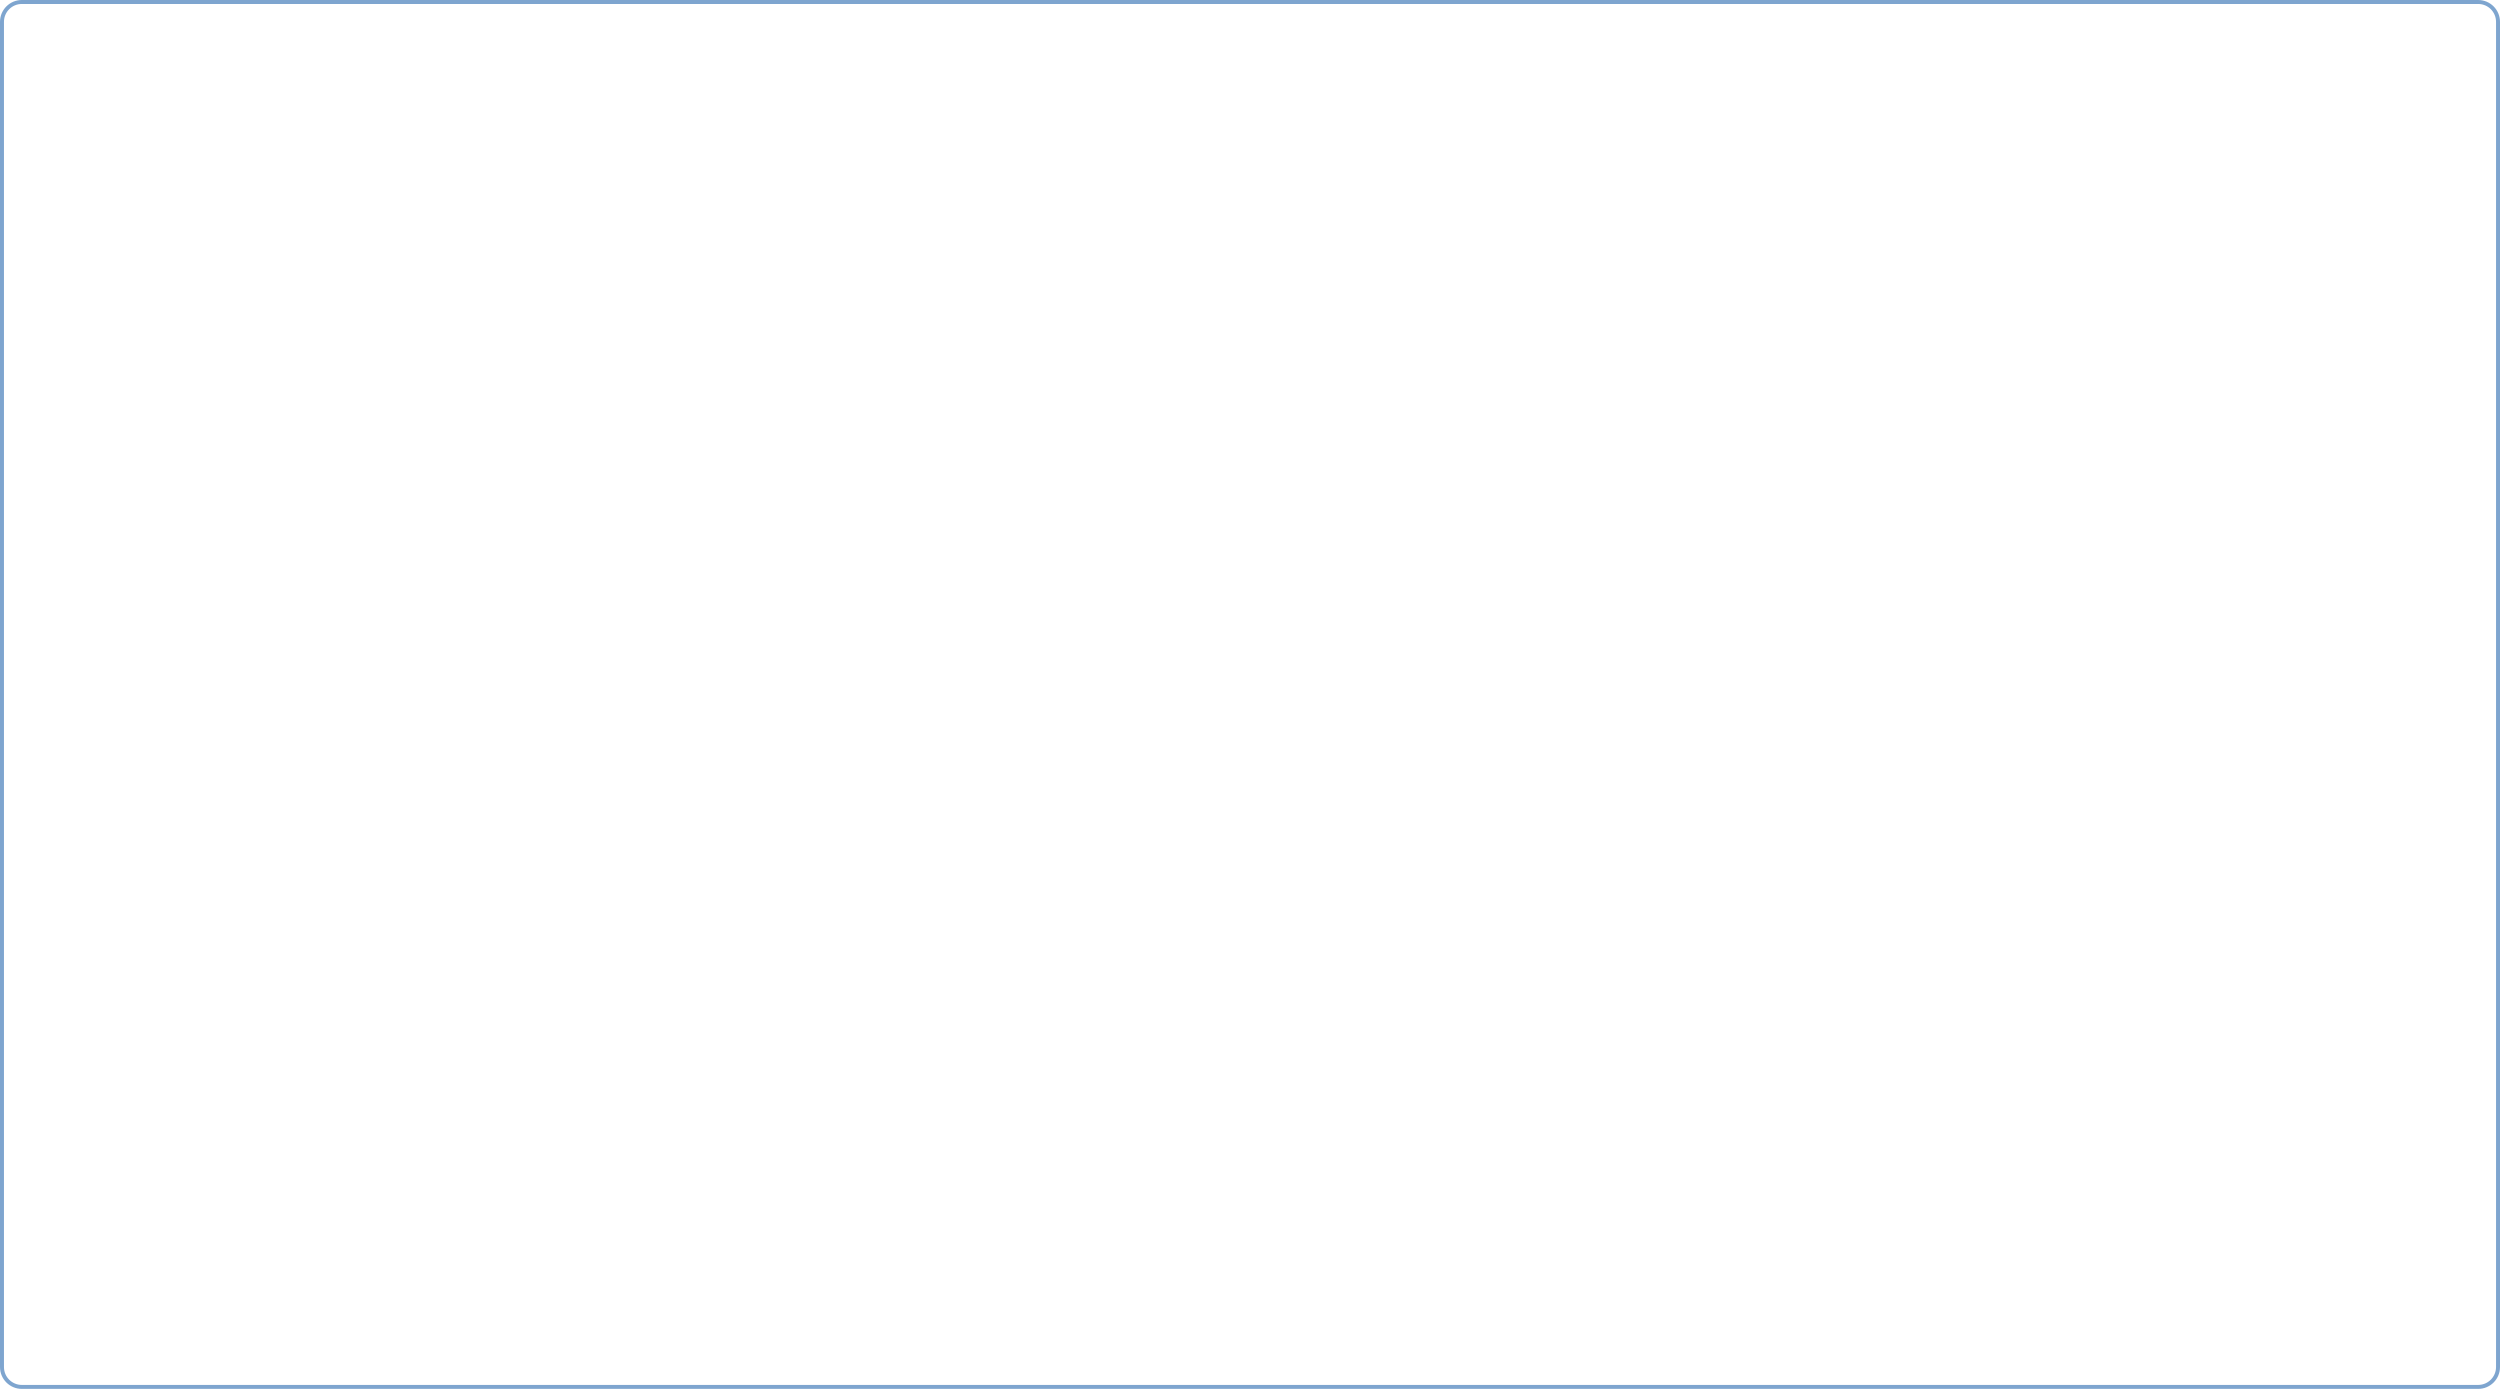
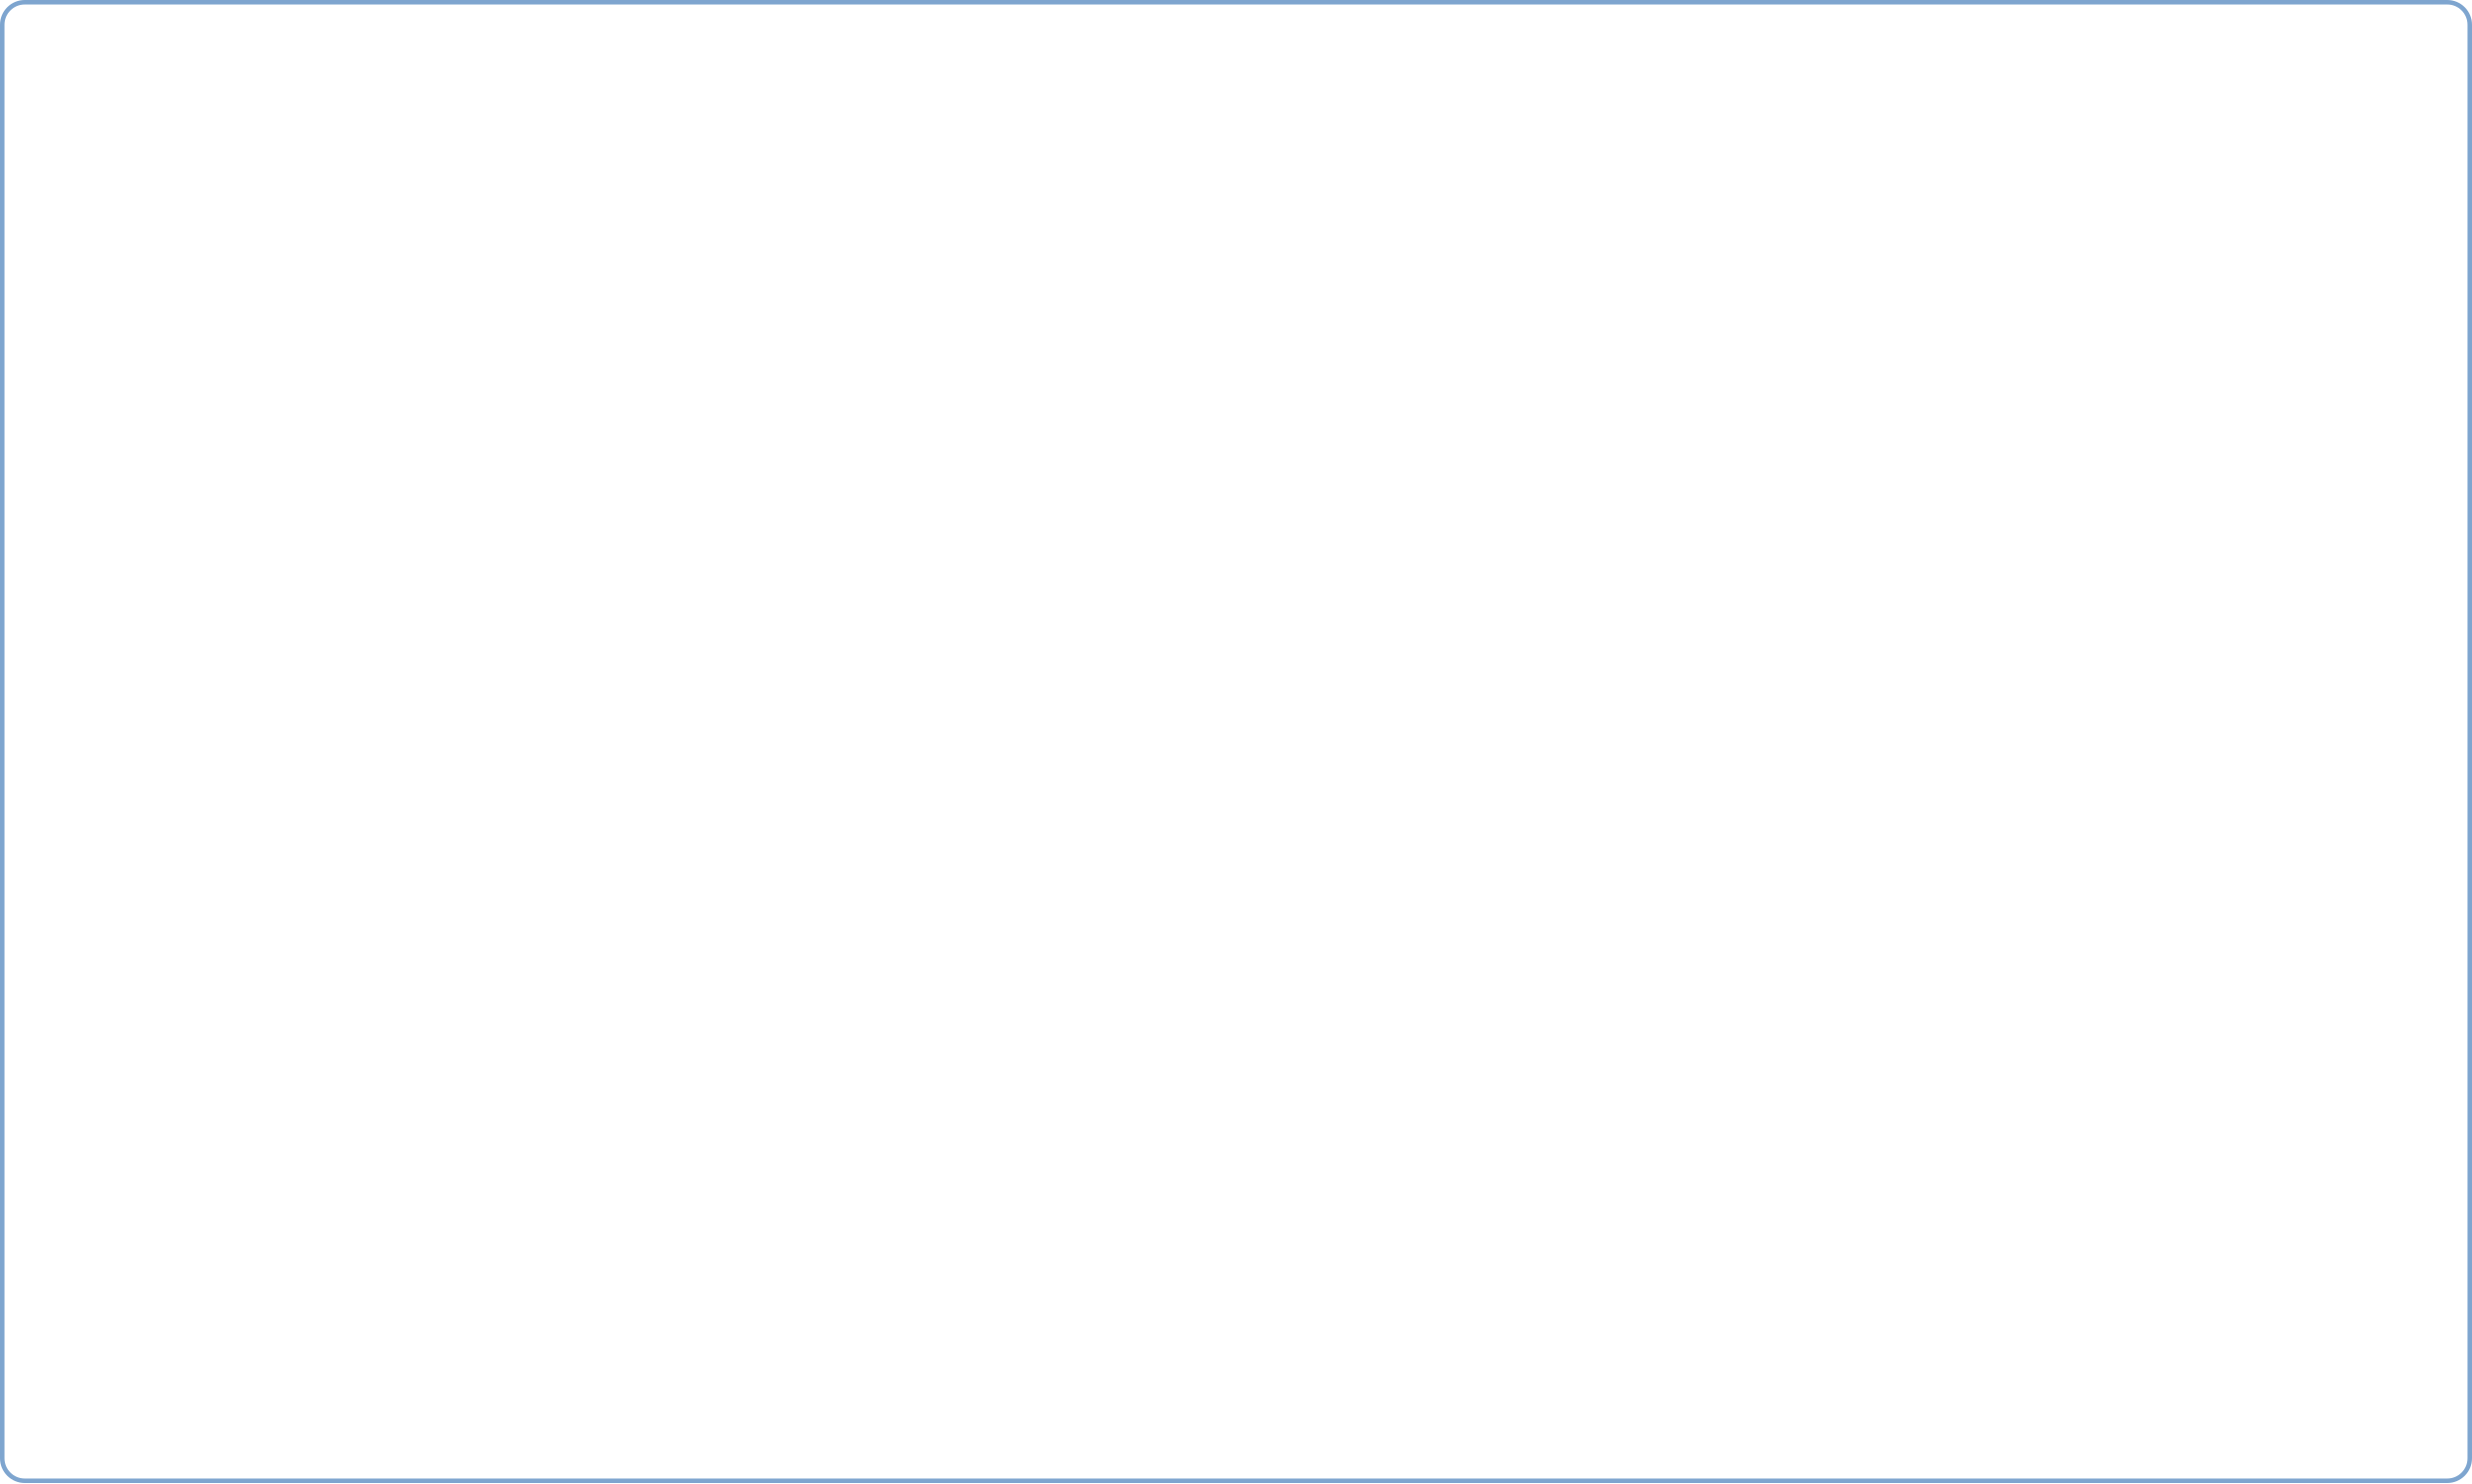
- <svg xmlns="http://www.w3.org/2000/svg" width="1260" height="700" viewBox="0 0 1260 700">
-   <rect x="1" y="1" width="1258" height="698" rx="10" fill="none" stroke="#7ea5cf" stroke-width="2" />
+ <svg xmlns="http://www.w3.org/2000/svg" width="1100" height="660" viewBox="0 0 1100 660">
+   <rect x="1" y="1" width="1098" height="658" rx="10" fill="none" stroke="#7ea5cf" stroke-width="2" />
</svg>
